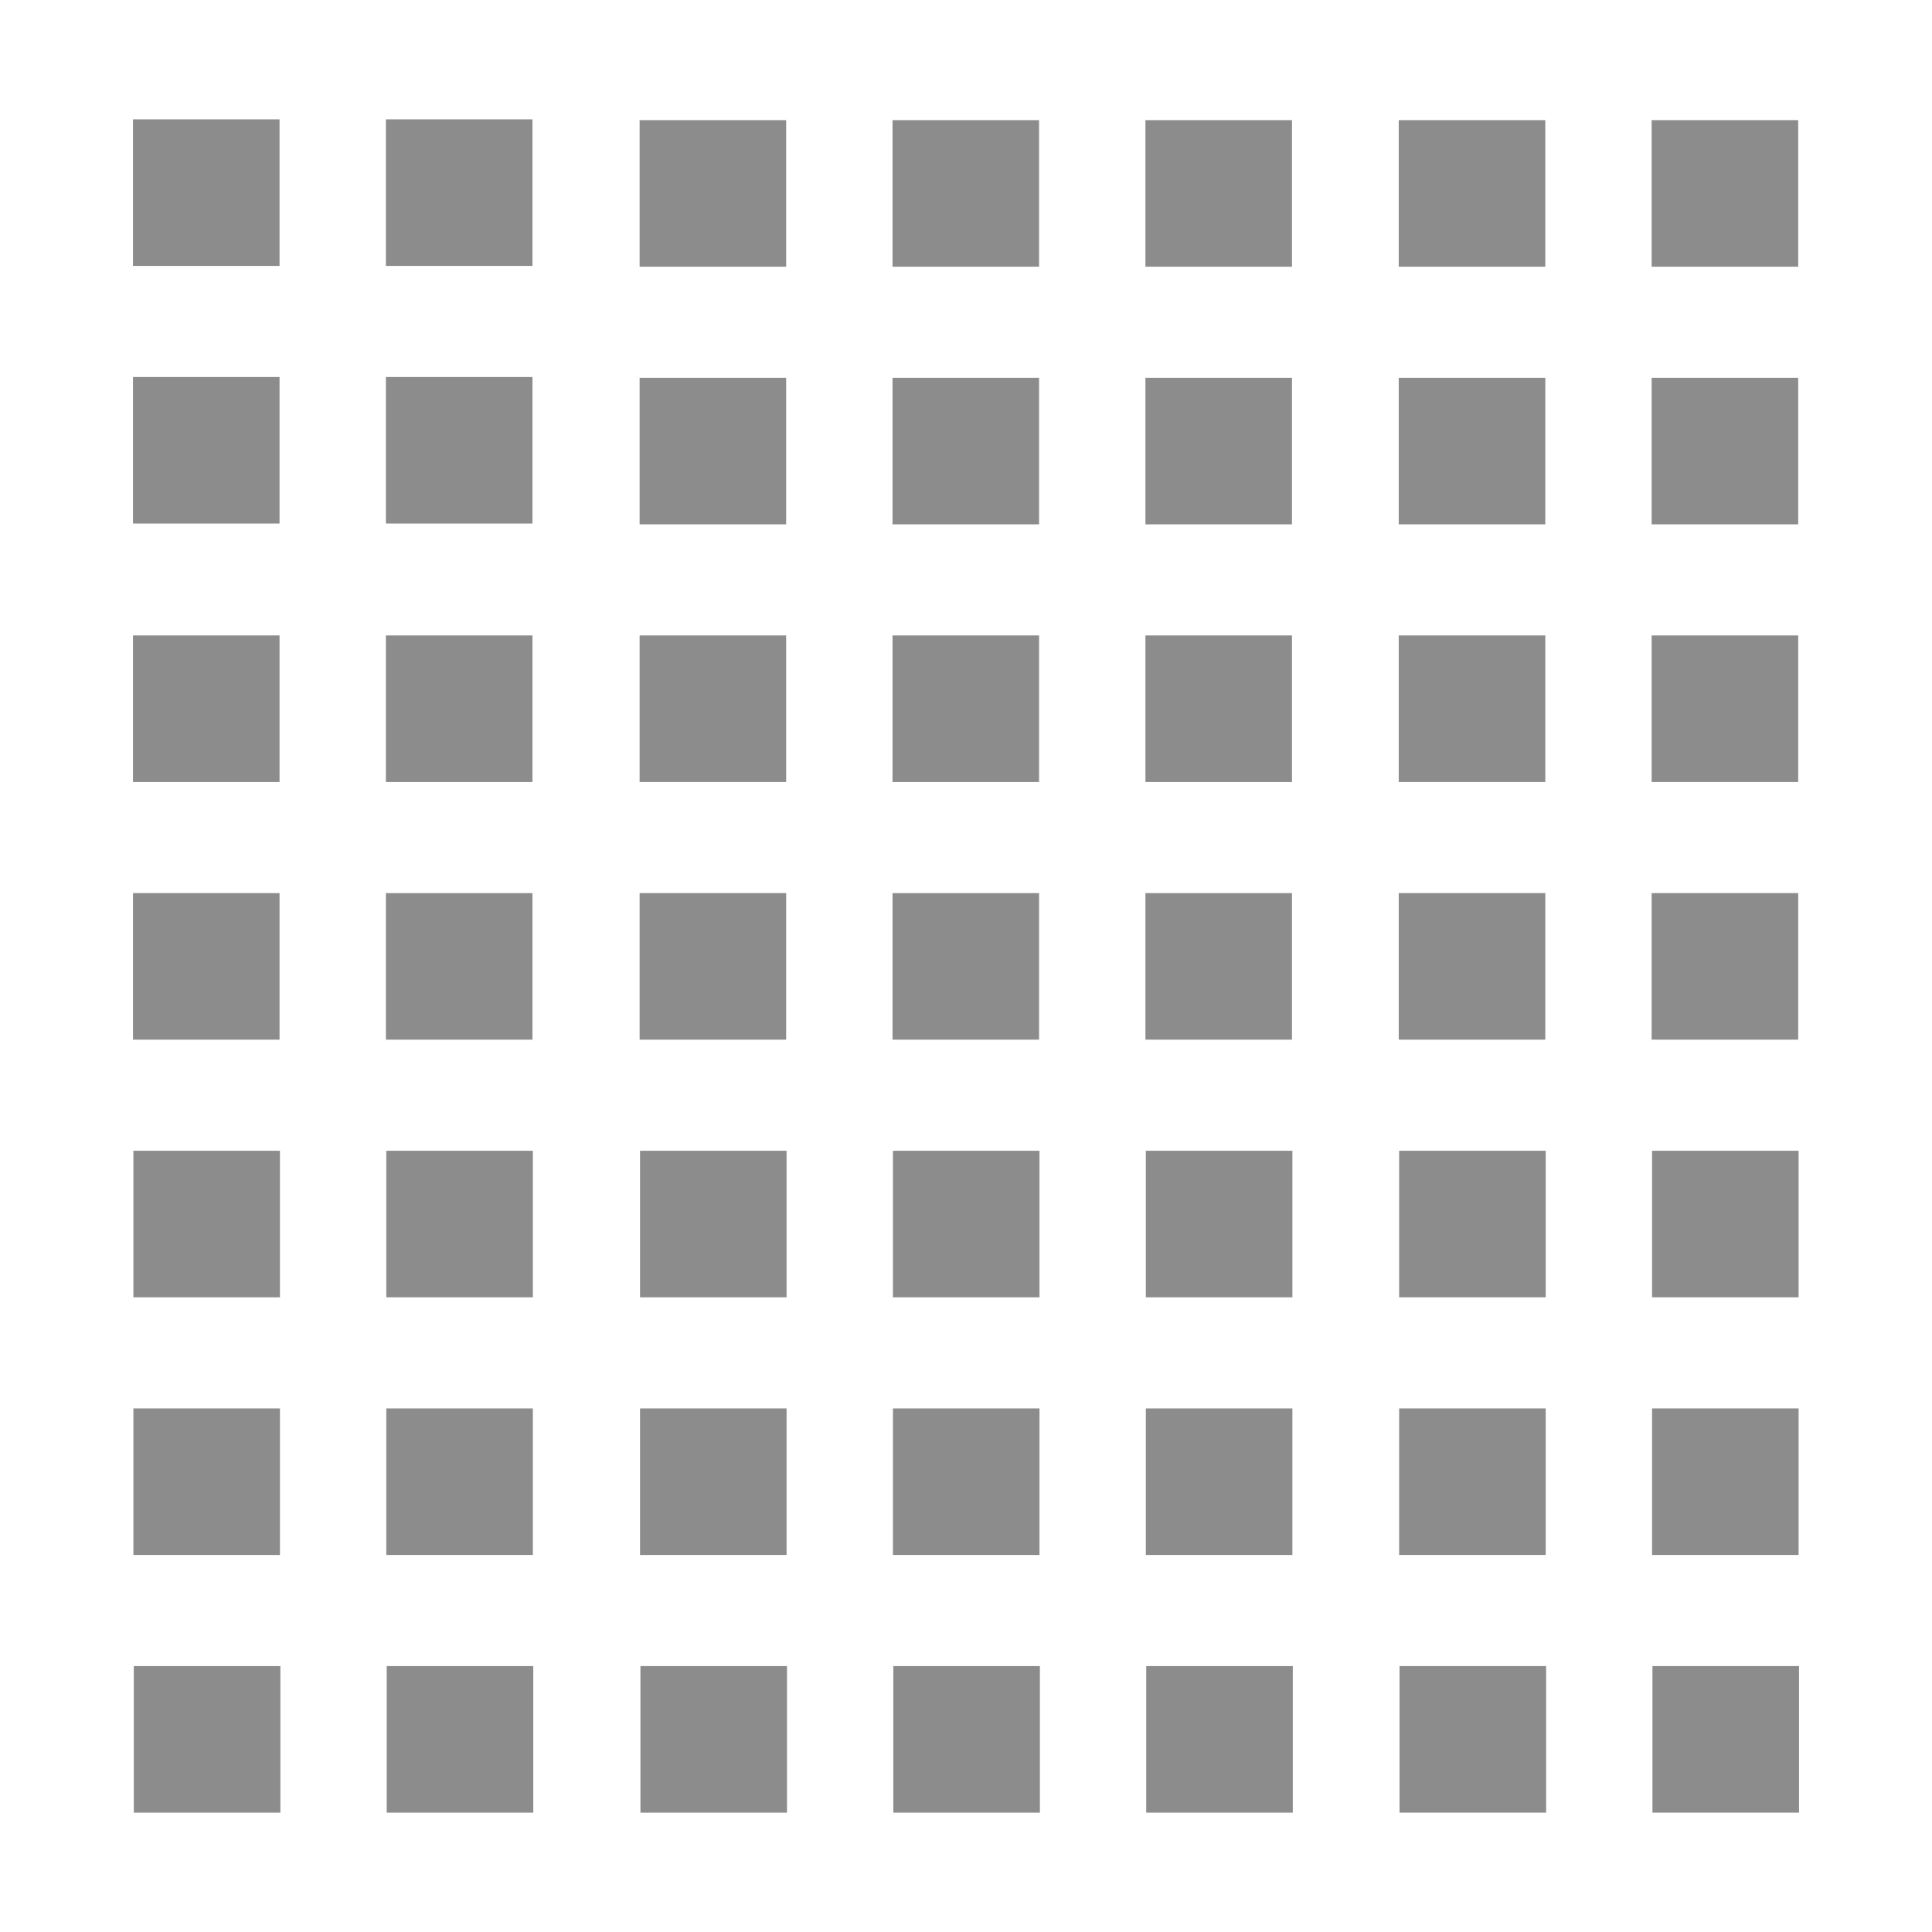
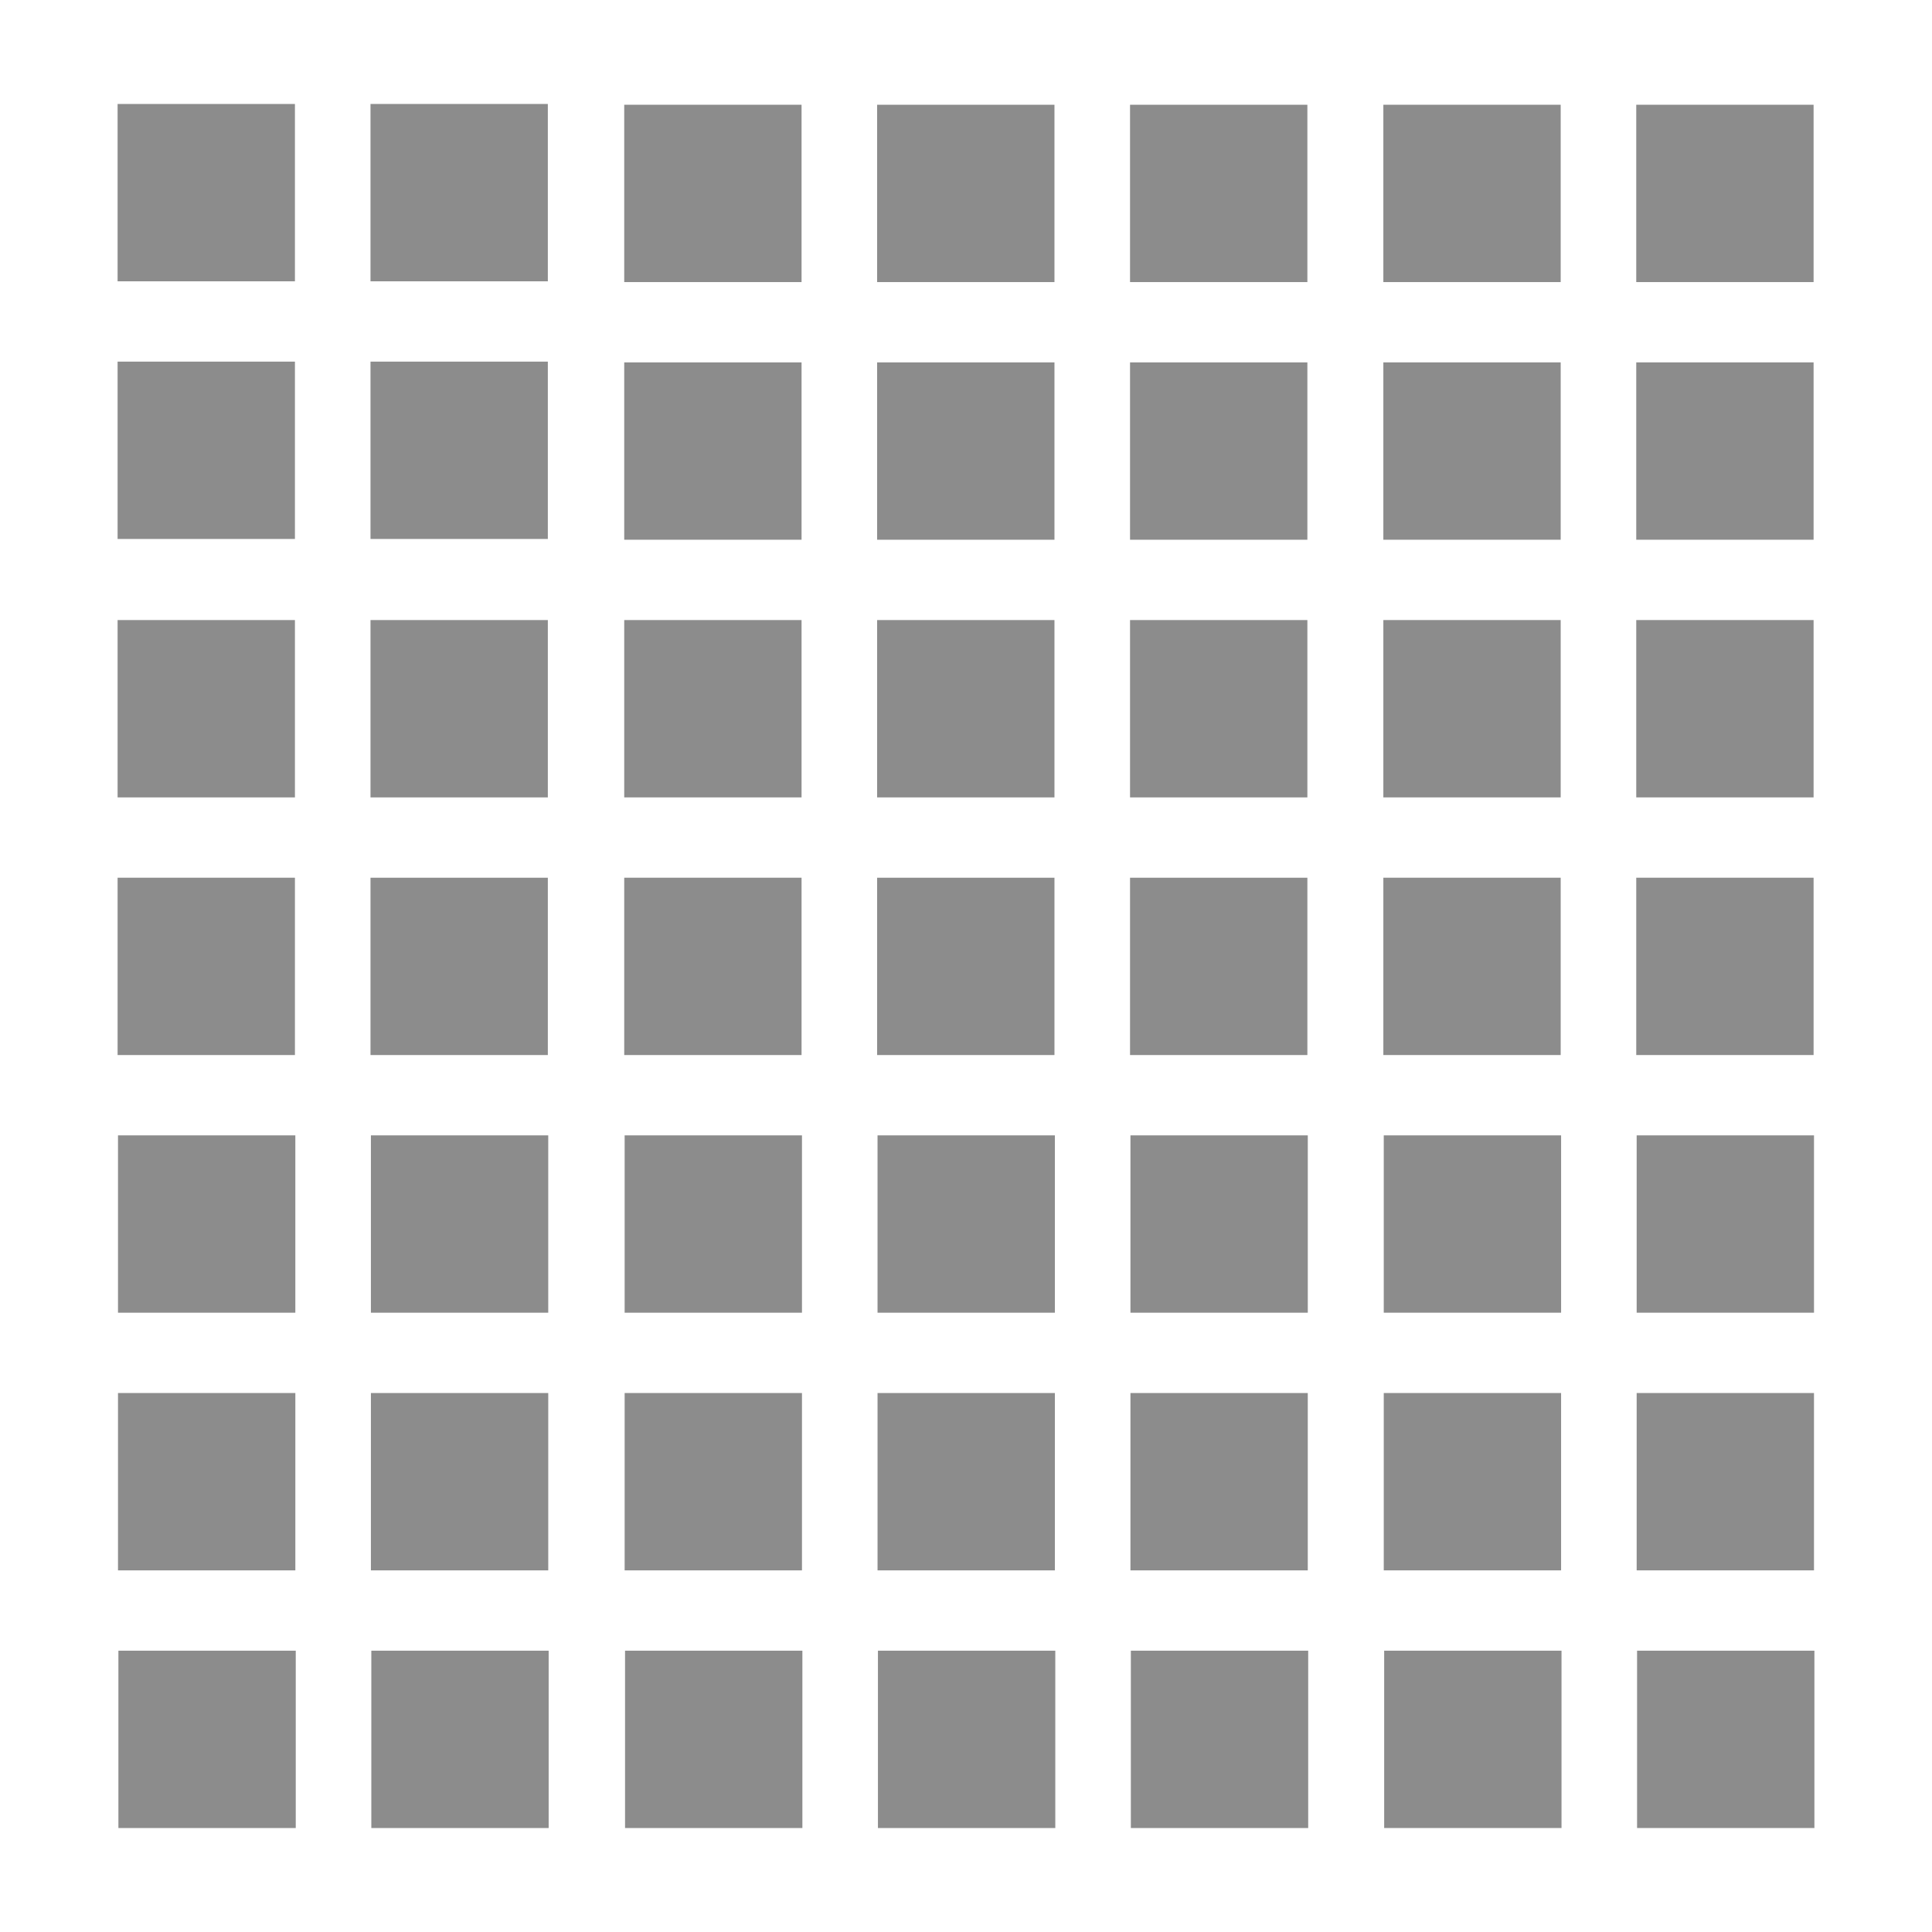
<svg xmlns="http://www.w3.org/2000/svg" version="1.1" id="Layer_1" x="0px" y="0px" width="480px" height="480px" viewBox="0 0 480 480" enable-background="new 0 0 480 480" xml:space="preserve">
-   <rect x="33.039" y="29.655" fill="#8C8C8C" width="36.412" height="36.412" />
-   <rect x="95.873" y="29.655" fill="#8C8C8C" width="36.412" height="36.413" />
-   <rect x="33.039" y="93.668" fill="#8C8C8C" width="36.412" height="36.412" />
-   <rect x="95.873" y="93.668" fill="#8C8C8C" width="36.412" height="36.413" />
-   <rect x="158.911" y="29.848" fill="#8C8C8C" width="36.41" height="36.412" />
-   <rect x="221.743" y="29.849" fill="#8C8C8C" width="36.413" height="36.412" />
-   <rect x="158.911" y="93.862" fill="#8C8C8C" width="36.41" height="36.411" />
-   <rect x="221.743" y="93.863" fill="#8C8C8C" width="36.413" height="36.412" />
-   <rect x="33.039" y="157.875" fill="#8C8C8C" width="36.412" height="36.414" />
-   <rect x="95.873" y="157.875" fill="#8C8C8C" width="36.412" height="36.414" />
-   <rect x="33.039" y="221.887" fill="#8C8C8C" width="36.412" height="36.414" />
-   <rect x="95.873" y="221.89" fill="#8C8C8C" width="36.412" height="36.411" />
-   <rect x="158.911" y="157.875" fill="#8C8C8C" width="36.41" height="36.412" />
-   <rect x="221.743" y="157.875" fill="#8C8C8C" width="36.413" height="36.414" />
-   <rect x="158.911" y="221.887" fill="#8C8C8C" width="36.41" height="36.414" />
-   <rect x="221.743" y="221.89" fill="#8C8C8C" width="36.413" height="36.411" />
-   <rect x="284.578" y="29.849" fill="#8C8C8C" width="36.412" height="36.412" />
-   <rect x="284.578" y="93.863" fill="#8C8C8C" width="36.412" height="36.412" />
-   <rect x="284.578" y="157.875" fill="#8C8C8C" width="36.412" height="36.414" />
-   <rect x="284.578" y="221.89" fill="#8C8C8C" width="36.412" height="36.411" />
-   <rect x="33.141" y="285.904" fill="#8C8C8C" width="36.412" height="36.41" />
-   <rect x="95.975" y="285.904" fill="#8C8C8C" width="36.412" height="36.41" />
-   <rect x="159.013" y="285.904" fill="#8C8C8C" width="36.411" height="36.41" />
-   <rect x="221.844" y="285.904" fill="#8C8C8C" width="36.416" height="36.41" />
-   <rect x="284.68" y="285.904" fill="#8C8C8C" width="36.414" height="36.41" />
-   <rect x="347.512" y="29.847" fill="#8C8C8C" width="36.412" height="36.412" />
-   <rect x="347.512" y="93.861" fill="#8C8C8C" width="36.412" height="36.412" />
-   <rect x="347.512" y="157.874" fill="#8C8C8C" width="36.412" height="36.413" />
-   <rect x="347.512" y="221.887" fill="#8C8C8C" width="36.412" height="36.412" />
-   <rect x="410.346" y="29.847" fill="#8C8C8C" width="36.412" height="36.412" />
-   <rect x="410.346" y="93.861" fill="#8C8C8C" width="36.412" height="36.412" />
-   <rect x="410.346" y="157.874" fill="#8C8C8C" width="36.412" height="36.413" />
-   <rect x="410.346" y="221.887" fill="#8C8C8C" width="36.412" height="36.412" />
-   <rect x="347.613" y="285.902" fill="#8C8C8C" width="36.414" height="36.41" />
-   <rect x="410.447" y="285.902" fill="#8C8C8C" width="36.412" height="36.41" />
-   <rect x="33.141" y="349.916" fill="#8C8C8C" width="36.413" height="36.414" />
-   <rect x="95.976" y="349.918" fill="#8C8C8C" width="36.412" height="36.412" />
-   <rect x="159.013" y="349.916" fill="#8C8C8C" width="36.411" height="36.414" />
-   <rect x="221.846" y="349.918" fill="#8C8C8C" width="36.412" height="36.412" />
-   <rect x="284.68" y="349.918" fill="#8C8C8C" width="36.41" height="36.412" />
-   <rect x="33.242" y="413.934" fill="#8C8C8C" width="36.413" height="36.412" />
-   <rect x="96.077" y="413.934" fill="#8C8C8C" width="36.412" height="36.412" />
-   <rect x="159.114" y="413.934" fill="#8C8C8C" width="36.411" height="36.412" />
-   <rect x="221.946" y="413.934" fill="#8C8C8C" width="36.415" height="36.412" />
-   <rect x="284.779" y="413.934" fill="#8C8C8C" width="36.414" height="36.412" />
-   <rect x="347.613" y="349.916" fill="#8C8C8C" width="36.412" height="36.412" />
-   <rect x="410.447" y="349.916" fill="#8C8C8C" width="36.41" height="36.412" />
-   <rect x="347.715" y="413.932" fill="#8C8C8C" width="36.414" height="36.412" />
-   <rect x="410.547" y="413.932" fill="#8C8C8C" width="36.414" height="36.412" />
+   <rect x="29.216" y="25.832" fill="#8C8C8C" width="44.059" height="44.059" />
+   <rect x="92.05" y="25.831" fill="#8C8C8C" width="44.059" height="44.061" />
+   <rect x="29.216" y="89.845" fill="#8C8C8C" width="44.059" height="44.06" />
+   <rect x="92.05" y="89.845" fill="#8C8C8C" width="44.059" height="44.061" />
+   <rect x="155.088" y="26.024" fill="#8C8C8C" width="44.056" height="44.06" />
+   <rect x="217.919" y="26.025" fill="#8C8C8C" width="44.06" height="44.06" />
+   <rect x="155.088" y="90.039" fill="#8C8C8C" width="44.056" height="44.058" />
+   <rect x="217.919" y="90.039" fill="#8C8C8C" width="44.06" height="44.06" />
+   <rect x="29.216" y="154.051" fill="#8C8C8C" width="44.059" height="44.062" />
+   <rect x="92.05" y="154.051" fill="#8C8C8C" width="44.059" height="44.062" />
+   <rect x="29.216" y="218.063" fill="#8C8C8C" width="44.059" height="44.061" />
+   <rect x="92.05" y="218.067" fill="#8C8C8C" width="44.059" height="44.057" />
+   <rect x="155.088" y="154.051" fill="#8C8C8C" width="44.056" height="44.06" />
+   <rect x="217.919" y="154.051" fill="#8C8C8C" width="44.06" height="44.062" />
+   <rect x="155.088" y="218.063" fill="#8C8C8C" width="44.056" height="44.061" />
+   <rect x="217.919" y="218.067" fill="#8C8C8C" width="44.06" height="44.057" />
+   <rect x="280.755" y="26.025" fill="#8C8C8C" width="44.059" height="44.06" />
+   <rect x="280.755" y="90.039" fill="#8C8C8C" width="44.059" height="44.06" />
+   <rect x="280.755" y="154.051" fill="#8C8C8C" width="44.059" height="44.062" />
+   <rect x="280.755" y="218.067" fill="#8C8C8C" width="44.059" height="44.057" />
+   <rect x="29.317" y="282.081" fill="#8C8C8C" width="44.059" height="44.057" />
+   <rect x="92.151" y="282.081" fill="#8C8C8C" width="44.059" height="44.057" />
+   <rect x="155.19" y="282.081" fill="#8C8C8C" width="44.057" height="44.057" />
+   <rect x="218.02" y="282.081" fill="#8C8C8C" width="44.063" height="44.057" />
+   <rect x="280.856" y="282.081" fill="#8C8C8C" width="44.061" height="44.057" />
+   <rect x="343.688" y="26.023" fill="#8C8C8C" width="44.059" height="44.06" />
+   <rect x="343.688" y="90.037" fill="#8C8C8C" width="44.059" height="44.06" />
+   <rect x="343.688" y="154.05" fill="#8C8C8C" width="44.059" height="44.061" />
+   <rect x="343.688" y="218.064" fill="#8C8C8C" width="44.059" height="44.058" />
+   <rect x="406.522" y="26.023" fill="#8C8C8C" width="44.059" height="44.06" />
+   <rect x="406.522" y="90.037" fill="#8C8C8C" width="44.059" height="44.06" />
+   <rect x="406.522" y="154.05" fill="#8C8C8C" width="44.059" height="44.061" />
+   <rect x="406.522" y="218.064" fill="#8C8C8C" width="44.059" height="44.058" />
+   <rect x="343.79" y="282.079" fill="#8C8C8C" width="44.061" height="44.057" />
+   <rect x="406.624" y="282.079" fill="#8C8C8C" width="44.059" height="44.057" />
+   <rect x="29.317" y="346.093" fill="#8C8C8C" width="44.061" height="44.061" />
+   <rect x="92.152" y="346.095" fill="#8C8C8C" width="44.059" height="44.059" />
+   <rect x="155.19" y="346.093" fill="#8C8C8C" width="44.057" height="44.061" />
+   <rect x="218.022" y="346.095" fill="#8C8C8C" width="44.059" height="44.059" />
+   <rect x="280.856" y="346.095" fill="#8C8C8C" width="44.057" height="44.059" />
+   <rect x="29.418" y="410.11" fill="#8C8C8C" width="44.061" height="44.059" />
+   <rect x="92.254" y="410.11" fill="#8C8C8C" width="44.059" height="44.059" />
+   <rect x="155.292" y="410.11" fill="#8C8C8C" width="44.057" height="44.059" />
+   <rect x="218.123" y="410.11" fill="#8C8C8C" width="44.062" height="44.059" />
+   <rect x="280.956" y="410.11" fill="#8C8C8C" width="44.061" height="44.059" />
+   <rect x="343.79" y="346.093" fill="#8C8C8C" width="44.059" height="44.059" />
+   <rect x="406.624" y="346.093" fill="#8C8C8C" width="44.057" height="44.059" />
+   <rect x="343.892" y="410.108" fill="#8C8C8C" width="44.061" height="44.059" />
+   <rect x="406.724" y="410.108" fill="#8C8C8C" width="44.061" height="44.059" />
</svg>
